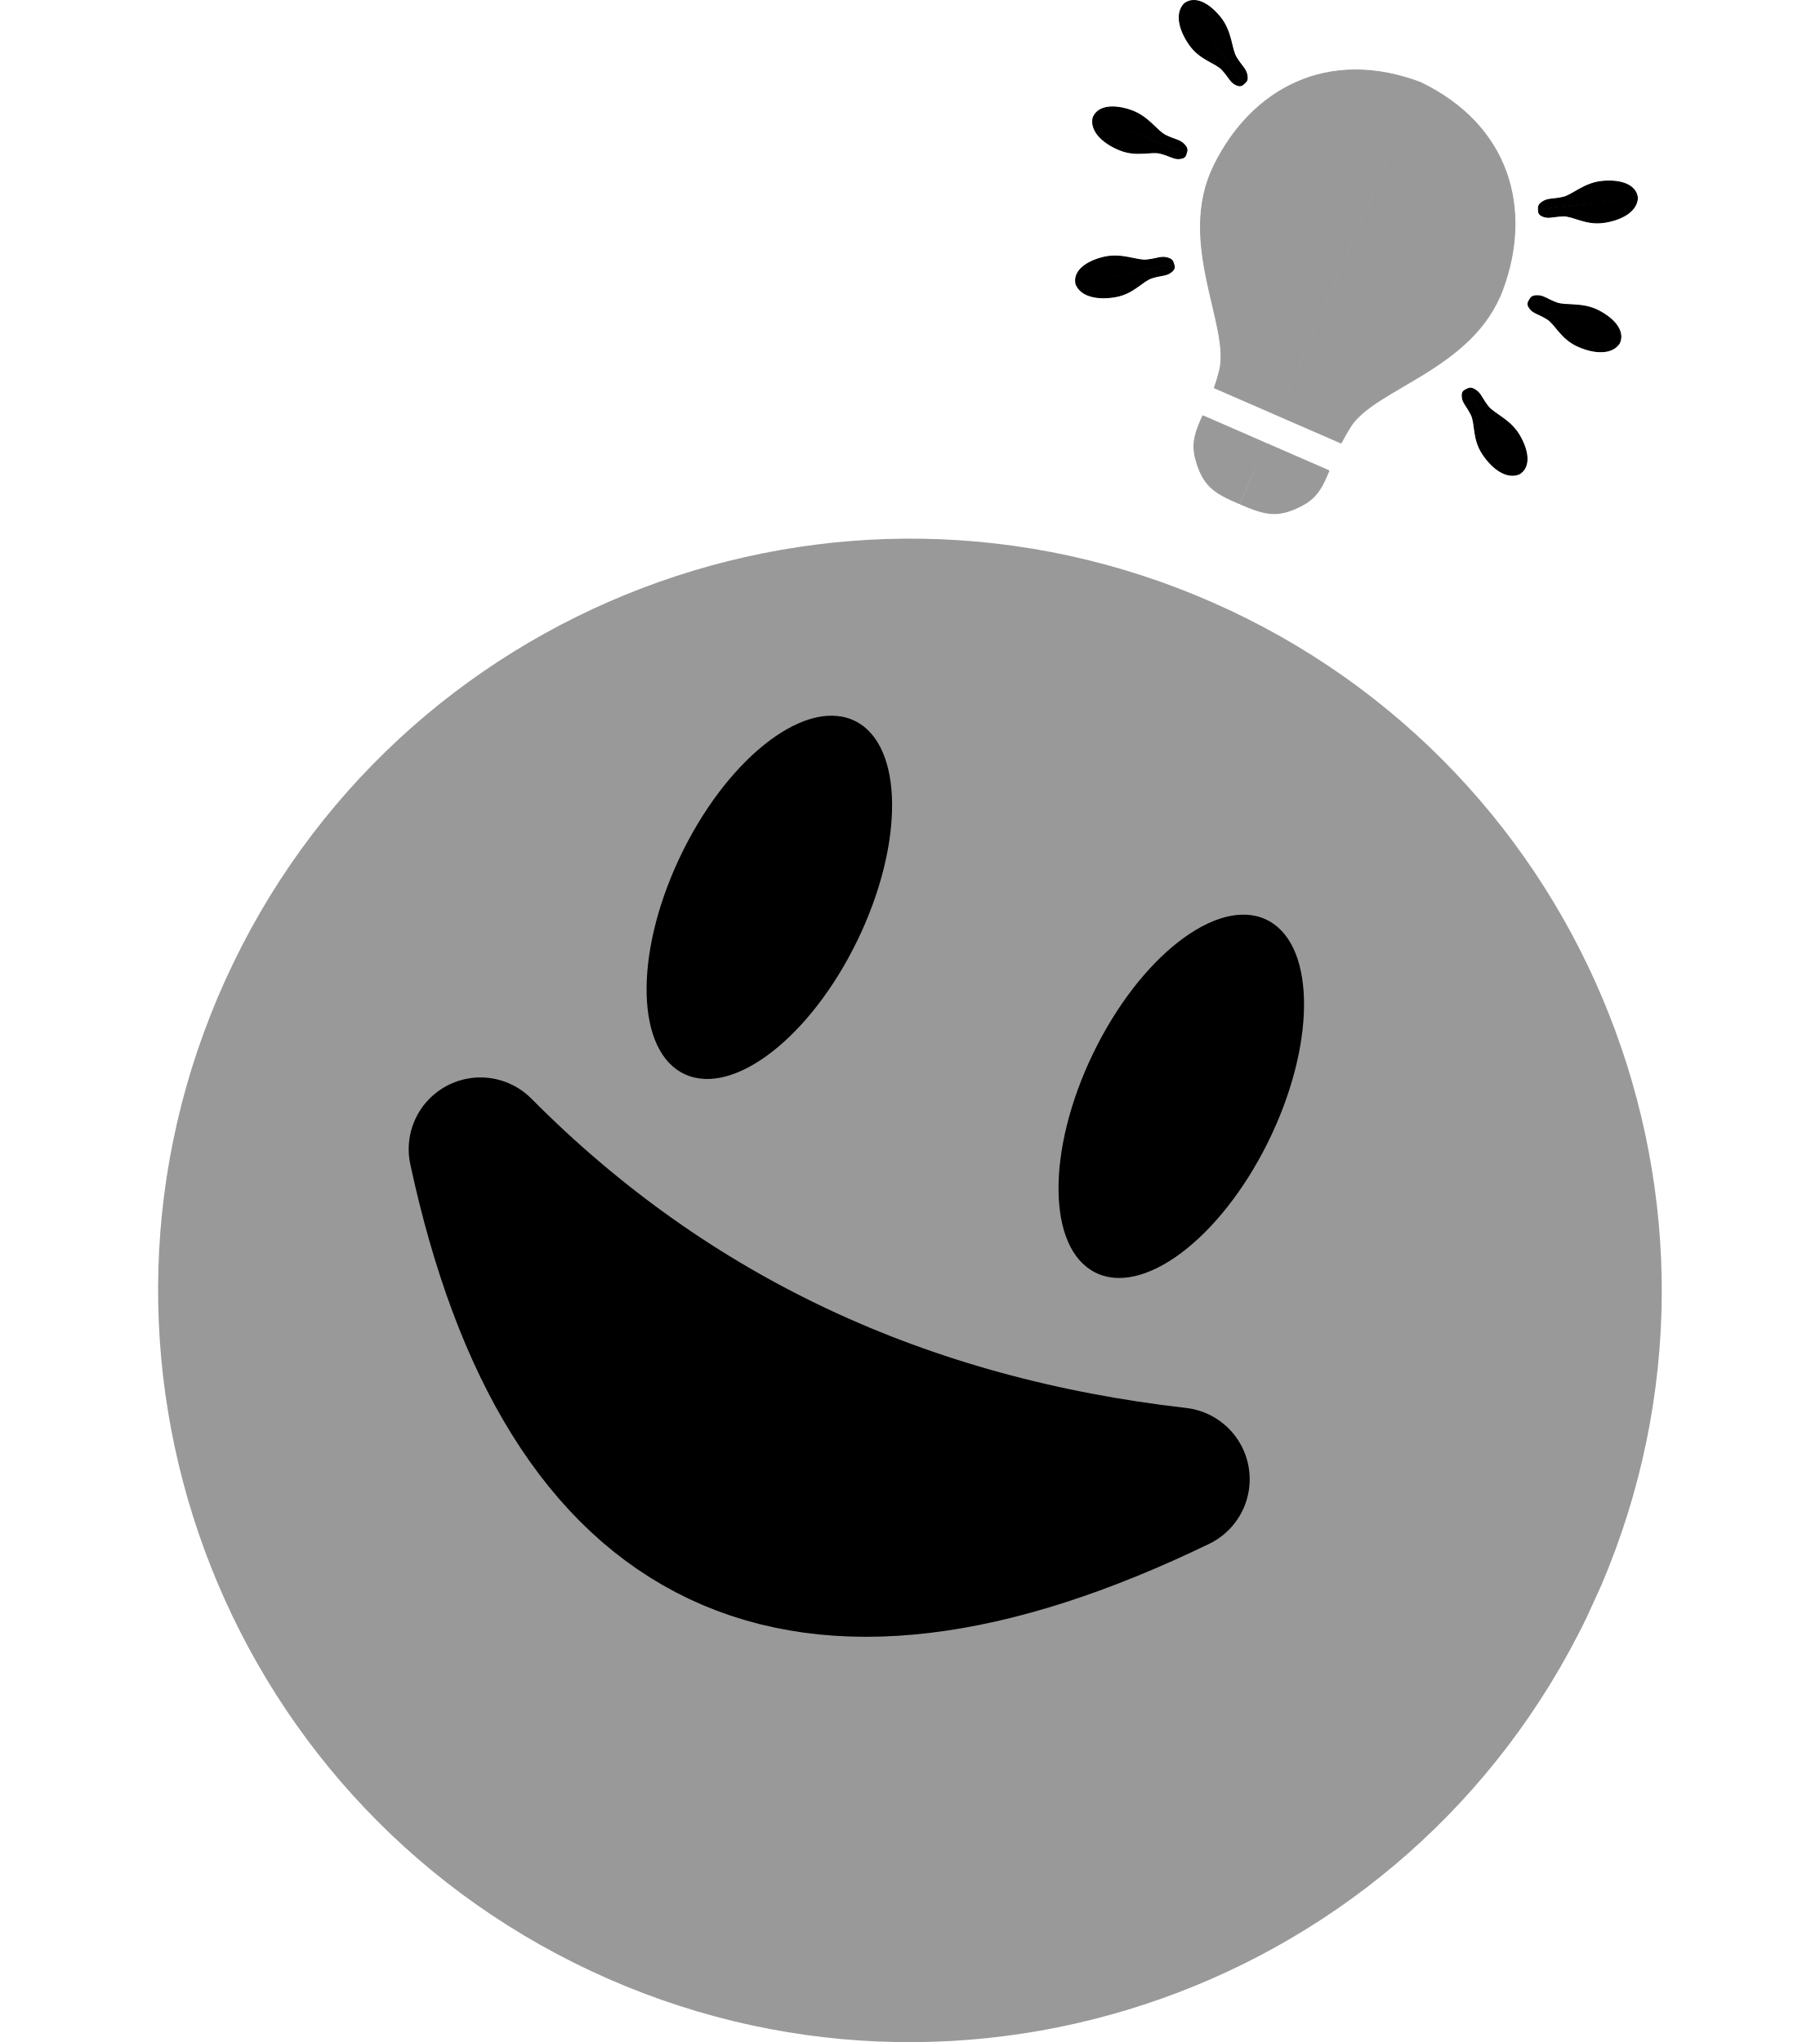
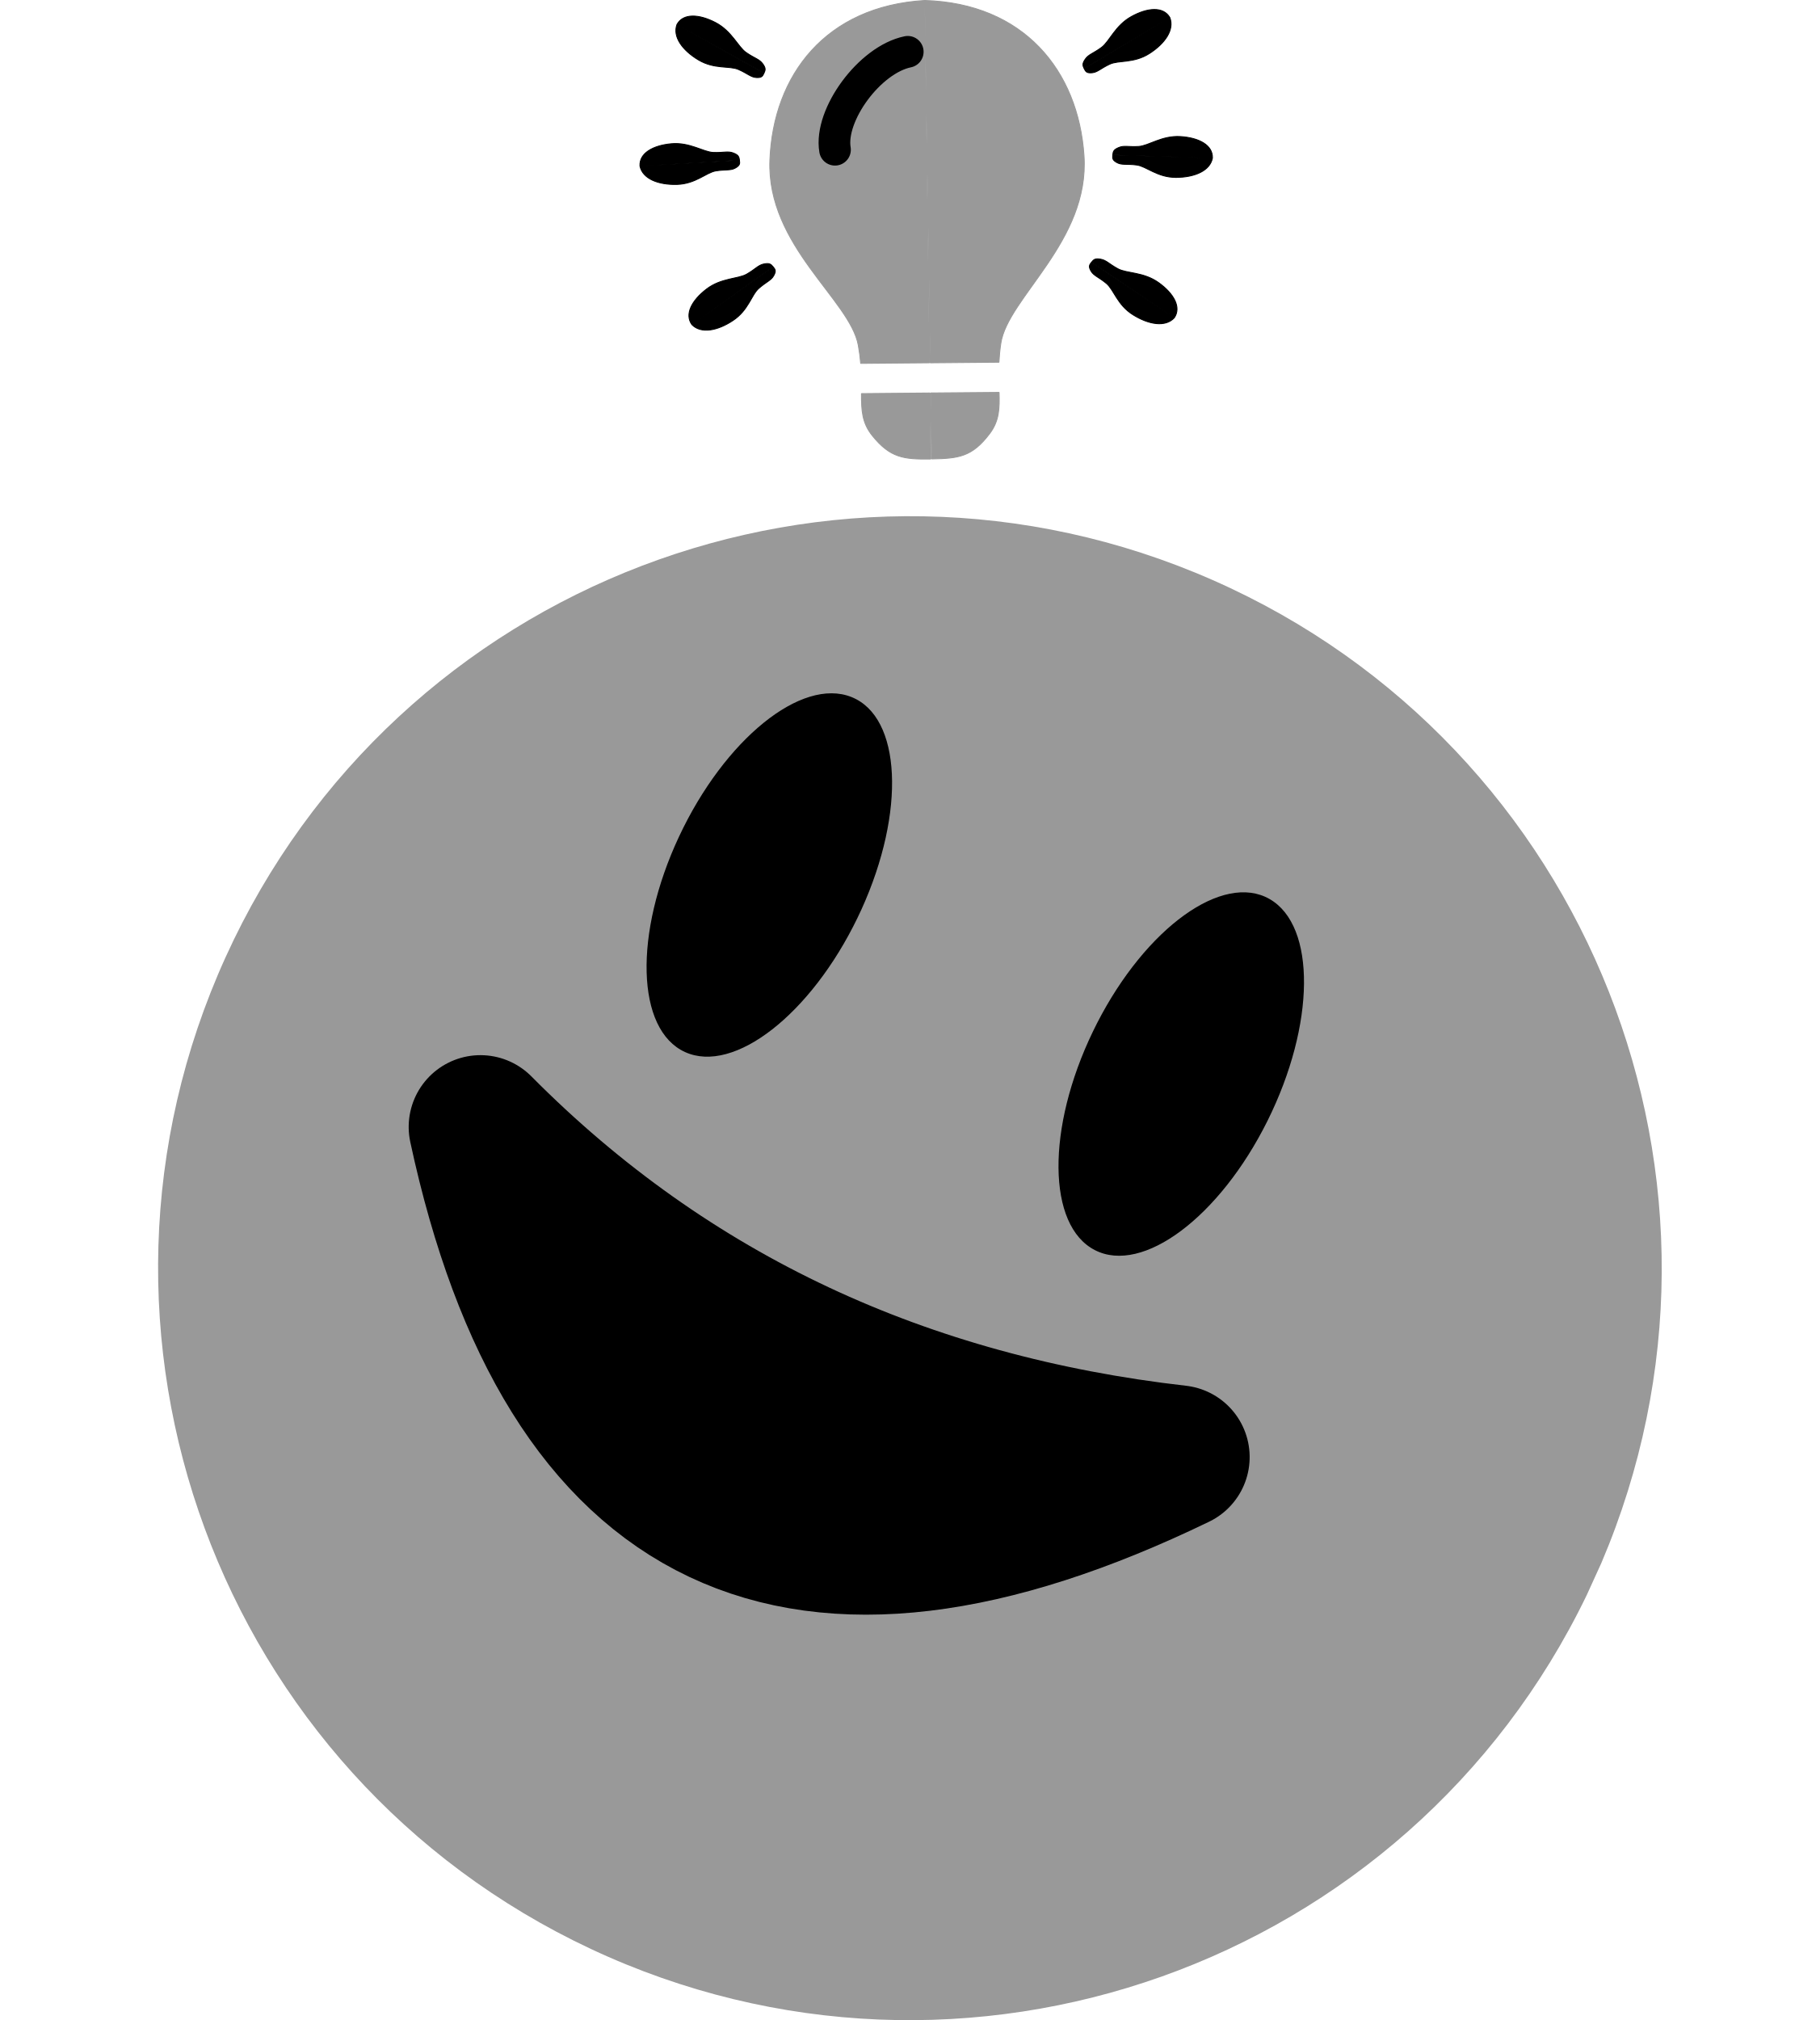
- <svg xmlns="http://www.w3.org/2000/svg" width="115" height="129.053" viewBox="0 0 30.427 34.145" version="1.1" id="svg1" xml:space="preserve">
+ <svg xmlns="http://www.w3.org/2000/svg" width="115" height="127.624" viewBox="0 0 30.427 33.767" version="1.1" id="svg1" xml:space="preserve">
  <defs id="defs1" />
-   <g id="g8" style="display:inline" transform="translate(0,3.71807)">
+   <g id="g8" style="display:inline" transform="translate(0,3.340194)">
    <rect style="opacity:1;fill:#000000;fill-opacity:0;stroke:none;stroke-width:41.832;stroke-linecap:round;stroke-linejoin:round" id="rect8" width="30.427" height="30.427" x="-1.7763568e-15" y="-1.7763568e-15" />
    <g id="g55" style="display:inline;opacity:1" transform="matrix(0.7438192,0.3593782,-0.3593782,0.7438192,9.364833,-1.569998)">
      <path style="display:inline;opacity:0.4;fill:#000000;stroke-width:1.408;stroke-miterlimit:0" id="path51" d="M 31.82,18.097 A 15.214,15.214 0 0 1 16.786,33.31 15.214,15.214 0 0 1 1.398,18.455 15.214,15.214 0 0 1 16.07,2.893 15.214,15.214 0 0 1 31.804,17.382" />
      <path style="opacity:1;fill:#000000;fill-opacity:1;stroke:none;stroke-width:2.324;stroke-linecap:round;stroke-linejoin:round;stroke-miterlimit:0;stroke-dasharray:none;stroke-opacity:1" id="path52" d="m -17.859,12.171 a 1.984,3.969 0 0 1 -1.961,3.968 1.984,3.969 0 0 1 -2.007,-3.875 1.984,3.969 0 0 1 1.914,-4.06 1.984,3.969 0 0 1 2.052,3.78" transform="scale(-1,1)" />
      <path style="opacity:1;fill:#000000;fill-opacity:1;stroke:none;stroke-width:2.324;stroke-linecap:round;stroke-linejoin:round;stroke-miterlimit:0;stroke-dasharray:none;stroke-opacity:1" id="path53" d="M 12.568,12.171 A 1.984,3.969 0 0 1 10.607,16.139 1.984,3.969 0 0 1 8.6,12.264 1.984,3.969 0 0 1 10.513,8.205 1.984,3.969 0 0 1 12.566,11.984" />
      <path style="opacity:1;fill:#000000;fill-opacity:1;stroke:#000000;stroke-width:2.905;stroke-linecap:round;stroke-linejoin:round;stroke-miterlimit:0;stroke-dasharray:none;stroke-opacity:1" d="M 23.154,19.179 C 17.872,25.848 12.667,25.89 7.537,19.305 12.697,21.126 17.907,21.014 23.154,19.179 Z" id="path54" />
-       <path id="path50" style="display:inline;opacity:1;fill:#000000;fill-opacity:1;stroke:#000000;stroke-width:0.018;stroke-miterlimit:0;stroke-opacity:1" d="m 10.769,-1.71 c -0.159,-0.206 -0.017,-0.493 0.274,-0.73 0.292,-0.237 0.632,-0.221 0.804,-0.327 0.173,-0.107 0.226,-0.19 0.339,-0.216 0.112,-0.026 0.141,-0.003 0.19,0.052 z m 0,0 c 0.19,0.183 0.523,0.108 0.83,-0.111 0.307,-0.219 0.354,-0.529 0.501,-0.666 0.146,-0.136 0.245,-0.169 0.294,-0.266 0.049,-0.097 0.029,-0.127 -0.019,-0.181 z m -0.49,-6.062 c 0.118,-0.232 0.438,-0.226 0.777,-0.064 0.339,0.163 0.469,0.477 0.64,0.587 0.17,0.111 0.269,0.124 0.34,0.214 0.071,0.09 0.063,0.126 0.034,0.194 z m 0,0 c -0.084,0.25 0.125,0.519 0.455,0.703 0.329,0.184 0.63,0.094 0.816,0.168 0.186,0.074 0.258,0.15 0.366,0.152 0.108,0.003 0.127,-0.028 0.156,-0.095 z m -0.659,2.889 c -0.026,-0.259 0.247,-0.427 0.62,-0.472 0.373,-0.046 0.652,0.148 0.856,0.15 0.203,0.001 0.293,-0.041 0.402,-0.003 0.109,0.038 0.121,0.072 0.133,0.145 z m 0,0 c 0.064,0.256 0.385,0.369 0.762,0.347 0.377,-0.022 0.581,-0.26 0.778,-0.298 0.196,-0.038 0.298,-0.013 0.39,-0.069 0.093,-0.056 0.092,-0.092 0.08,-0.164 z m 10.904,2.732 c 0.14,-0.22 -0.027,-0.492 -0.339,-0.702 -0.312,-0.209 -0.649,-0.163 -0.831,-0.253 -0.182,-0.091 -0.243,-0.169 -0.357,-0.184 -0.114,-0.016 -0.14,0.01 -0.184,0.069 z m 0,0 c -0.173,0.199 -0.511,0.155 -0.837,-0.035 -0.326,-0.19 -0.401,-0.495 -0.559,-0.618 -0.158,-0.122 -0.26,-0.146 -0.317,-0.238 -0.057,-0.092 -0.041,-0.124 0.003,-0.182 z m -0.28,-6.072 c -0.139,-0.22 -0.457,-0.186 -0.779,0.007 -0.323,0.192 -0.424,0.517 -0.584,0.643 -0.16,0.126 -0.256,0.147 -0.319,0.244 -0.063,0.097 -0.051,0.131 -0.017,0.196 z m 0,0 c 0.106,0.241 -0.078,0.528 -0.389,0.741 -0.311,0.213 -0.619,0.151 -0.797,0.241 -0.178,0.091 -0.243,0.172 -0.351,0.185 -0.107,0.013 -0.129,-0.016 -0.163,-0.081 z m 0.951,2.816 c 0.002,-0.26 -0.285,-0.403 -0.66,-0.415 -0.375,-0.012 -0.636,0.207 -0.839,0.226 -0.202,0.02 -0.295,-0.014 -0.4,0.033 -0.105,0.047 -0.114,0.083 -0.12,0.156 z m 0,0 c -0.041,0.26 -0.35,0.403 -0.728,0.414 -0.377,0.012 -0.603,-0.207 -0.802,-0.227 -0.199,-0.02 -0.298,0.014 -0.395,-0.033 -0.097,-0.047 -0.1,-0.083 -0.094,-0.156 z" />
-       <path id="path56" style="display:inline;opacity:0.4;fill:#000000;fill-opacity:1;stroke:#000000;stroke-width:0.018;stroke-miterlimit:0;stroke-opacity:1" d="m 15.275,-8.414 0.339,7.326 1.39,-0.055 c 0.002,-0.118 0.01,-0.245 0.026,-0.383 0.11,-0.928 1.734,-2.121 1.565,-3.845 -0.168,-1.724 -1.32,-3.045 -3.321,-3.043 z m 0,0 c -1.992,0.179 -3.02,1.598 -3.032,3.331 -0.012,1.732 1.713,2.773 1.906,3.687 0.027,0.13 0.046,0.251 0.059,0.363 l 1.391,-0.055 z m -1.033,7.991 c 0.009,0.336 0.028,0.59 0.244,0.842 0.379,0.443 0.653,0.462 1.198,0.438 l -0.059,-1.334 z m 1.4,-0.055 0.062,1.334 c 0.545,-0.025 0.816,-0.069 1.154,-0.544 0.189,-0.266 0.188,-0.517 0.168,-0.844 z" />
-     </g>
-     <g id="g37" style="display:none;opacity:1" transform="matrix(0.8260869,0,0,0.8260869,2.645833,2.645833)">
-       <path id="path25" style="display:inline;opacity:0.4;fill:#000000;fill-opacity:1;stroke:#000000;stroke-width:0.056;stroke-miterlimit:0;stroke-opacity:1" d="M 15.205,0.12 15.364,23.393 h 4.413 c 0.022,-0.373 0.062,-0.775 0.131,-1.211 0.464,-2.93 5.764,-6.508 5.445,-11.997 C 25.035,4.697 21.548,0.364 15.205,0.12 Z m 0,0 C 8.865,0.437 5.427,4.81 5.172,10.302 c -0.255,5.492 5.085,9.007 5.582,11.931 0.071,0.416 0.116,0.801 0.143,1.159 H 15.314 Z M 10.929,25.33 c -0.012,1.067 0.015,1.874 0.669,2.7 1.148,1.451 2.013,1.546 3.744,1.539 l -0.02,-4.238 z m 4.447,0 0.03,4.236 c 1.731,-0.012 2.595,-0.116 3.726,-1.58 0.634,-0.82 0.662,-1.614 0.639,-2.656 z" />
-       <path style="opacity:1;fill:#000000;fill-opacity:1;stroke:none;stroke-width:1.821;stroke-linecap:round;stroke-linejoin:round;stroke-miterlimit:0;stroke-dasharray:none;stroke-opacity:1" id="path35" d="m -17.363,6.16 a 1.555,3.11 0 0 1 -1.537,3.11 1.555,3.11 0 0 1 -1.573,-3.037 1.555,3.11 0 0 1 1.5,-3.181 1.555,3.11 0 0 1 1.608,2.962" transform="scale(-1,1)" />
-       <path style="opacity:1;fill:#000000;fill-opacity:1;stroke:none;stroke-width:1.821;stroke-linecap:round;stroke-linejoin:round;stroke-miterlimit:0;stroke-dasharray:none;stroke-opacity:1" id="path36" d="m 13.216,6.16 a 1.555,3.11 0 0 1 -1.537,3.11 1.555,3.11 0 0 1 -1.573,-3.037 1.555,3.11 0 0 1 1.5,-3.181 1.555,3.11 0 0 1 1.608,2.962" />
-       <path style="display:inline;opacity:1;fill:#000000;fill-opacity:1;stroke:#000000;stroke-width:2.276;stroke-linecap:round;stroke-linejoin:round;stroke-miterlimit:0;stroke-dasharray:none;stroke-opacity:1" d="m 21.512,11.652 c -4.14,5.226 -8.219,5.259 -12.239,0.099 4.043,1.427 8.126,1.339 12.239,-0.099 z" id="path37" />
-       <path id="path45" style="display:inline;fill:#000000;fill-opacity:1;stroke:#000000;stroke-width:0.056;stroke-miterlimit:0;stroke-opacity:1" d="M 0.075,20.814 C -0.405,20.141 0.082,19.249 1.036,18.535 c 0.954,-0.714 2.03,-0.621 2.592,-0.938 0.562,-0.317 0.742,-0.574 1.101,-0.642 0.359,-0.068 0.447,0.009 0.595,0.188 z m 0,0 C 0.654,21.418 1.718,21.223 2.721,20.567 3.723,19.911 3.911,18.933 4.392,18.519 4.874,18.105 5.191,18.014 5.358,17.713 5.524,17.413 5.467,17.315 5.319,17.136 Z M -0.721,1.529 C -0.317,0.808 0.698,0.867 1.751,1.424 2.804,1.982 3.179,2.995 3.706,3.367 4.232,3.74 4.542,3.793 4.757,4.088 4.972,4.384 4.94,4.496 4.842,4.706 Z m 0,0 C -1.019,2.31 -0.388,3.19 0.634,3.815 1.655,4.441 2.62,4.193 3.199,4.452 3.779,4.71 3.998,4.958 4.34,4.981 4.683,5.003 4.747,4.909 4.845,4.699 Z M -3.173,10.608 c -0.048,-0.825 0.837,-1.322 2.025,-1.42 1.188,-0.098 2.05,0.552 2.694,0.582 0.644,0.03 0.934,-0.092 1.274,0.041 0.34,0.133 0.374,0.245 0.404,0.475 z m 0,0 c 0.17,0.819 1.176,1.219 2.373,1.196 1.198,-0.024 1.876,-0.753 2.504,-0.848 0.628,-0.095 0.946,-0.004 1.246,-0.169 C 3.251,10.621 3.255,10.507 3.224,10.277 Z M 31.063,20.636 c 0.472,-0.679 -0.025,-1.565 -0.988,-2.268 -0.962,-0.703 -2.037,-0.597 -2.603,-0.908 -0.565,-0.31 -0.749,-0.566 -1.108,-0.63 -0.36,-0.064 -0.447,0.014 -0.593,0.195 z m 0,0 c -0.572,0.61 -1.639,0.428 -2.649,-0.217 -1.01,-0.645 -1.209,-1.621 -1.695,-2.029 -0.486,-0.408 -0.805,-0.496 -0.975,-0.794 -0.17,-0.298 -0.114,-0.397 0.032,-0.577 z M 30.937,1.347 C 30.525,0.631 29.512,0.701 28.465,1.271 27.418,1.841 27.054,2.858 26.532,3.236 c -0.522,0.378 -0.831,0.435 -1.043,0.733 -0.211,0.298 -0.178,0.41 -0.077,0.619 z m 0,0 c 0.307,0.778 -0.314,1.665 -1.328,2.302 -1.014,0.637 -1.982,0.4 -2.558,0.666 -0.577,0.265 -0.792,0.516 -1.135,0.542 -0.342,0.026 -0.408,-0.067 -0.508,-0.276 z m 2.663,9.05 c 0.039,-0.826 -0.852,-1.313 -2.041,-1.397 -1.189,-0.084 -2.044,0.576 -2.687,0.613 -0.644,0.037 -0.935,-0.082 -1.274,0.055 -0.339,0.137 -0.371,0.249 -0.399,0.48 z m 0,0 c -0.161,0.821 -1.162,1.233 -2.359,1.223 -1.198,-0.01 -1.885,-0.731 -2.513,-0.819 -0.629,-0.088 -0.945,0.007 -1.248,-0.155 -0.303,-0.162 -0.307,-0.276 -0.279,-0.507 z" />
+       <path id="path50" style="display:inline;opacity:1;fill:#000000;fill-opacity:1;stroke:#000000;stroke-width:0.018;stroke-miterlimit:0;stroke-opacity:1" d="M 4.328,2.825 C 4.099,2.702 4.112,2.382 4.282,2.047 4.452,1.712 4.769,1.589 4.883,1.421 4.998,1.253 5.013,1.155 5.105,1.086 c 0.092,-0.069 0.128,-0.06 0.194,-0.03 z m 0,0 C 4.576,2.915 4.849,2.712 5.041,2.386 5.233,2.061 5.149,1.759 5.228,1.575 5.306,1.391 5.383,1.32 5.388,1.212 5.394,1.104 5.364,1.085 5.297,1.055 Z M 1.413,-2.513 c 0.014,-0.26 0.308,-0.385 0.684,-0.374 0.375,0.011 0.623,0.244 0.823,0.276 0.201,0.032 0.296,0.004 0.398,0.057 0.102,0.054 0.109,0.09 0.11,0.163 z m 0,0 c 0.025,0.262 0.326,0.423 0.702,0.457 0.376,0.034 0.614,-0.17 0.814,-0.178 0.2,-0.008 0.296,0.032 0.396,-0.01 0.1,-0.041 0.105,-0.077 0.103,-0.15 z m 0.573,2.907 c -0.129,-0.226 0.052,-0.49 0.374,-0.684 0.322,-0.193 0.656,-0.13 0.842,-0.211 0.186,-0.081 0.251,-0.156 0.366,-0.166 0.115,-0.01 0.14,0.017 0.181,0.078 z m 0,0 c 0.162,0.208 0.502,0.181 0.837,0.007 0.335,-0.174 0.425,-0.474 0.589,-0.589 0.164,-0.114 0.267,-0.133 0.328,-0.222 0.062,-0.089 0.047,-0.121 0.006,-0.182 z M 13.059,-1.547 c 0.039,-0.258 -0.225,-0.439 -0.595,-0.503 -0.37,-0.064 -0.659,0.115 -0.862,0.106 -0.203,-0.009 -0.29,-0.055 -0.401,-0.023 -0.111,0.032 -0.124,0.066 -0.14,0.138 z m 0,0 c -0.077,0.252 -0.403,0.349 -0.779,0.308 -0.375,-0.041 -0.568,-0.289 -0.762,-0.337 -0.194,-0.048 -0.297,-0.028 -0.386,-0.088 -0.09,-0.06 -0.087,-0.096 -0.071,-0.168 z m -2.726,-5.433 c -0.216,-0.145 -0.493,0.016 -0.709,0.323 -0.216,0.307 -0.177,0.645 -0.272,0.825 -0.095,0.18 -0.174,0.239 -0.192,0.353 -0.018,0.114 0.007,0.141 0.064,0.186 z m 0,0 c 0.195,0.177 0.144,0.514 -0.054,0.836 -0.198,0.322 -0.504,0.389 -0.63,0.545 -0.126,0.155 -0.152,0.256 -0.245,0.311 -0.093,0.055 -0.125,0.038 -0.182,-0.007 z m 2.015,2.186 c -0.104,-0.239 -0.424,-0.252 -0.772,-0.11 -0.348,0.142 -0.497,0.448 -0.674,0.548 -0.177,0.1 -0.276,0.107 -0.352,0.193 -0.077,0.086 -0.07,0.122 -0.046,0.191 z m 0,0 c 0.069,0.254 -0.156,0.51 -0.496,0.675 -0.34,0.164 -0.635,0.056 -0.824,0.119 -0.19,0.063 -0.266,0.134 -0.374,0.13 -0.108,-0.004 -0.125,-0.035 -0.15,-0.104 z" />
+       <path style="opacity:1;fill:none;fill-opacity:1;stroke:#000000;stroke-width:0.641;stroke-linecap:round;stroke-linejoin:round;stroke-miterlimit:0;stroke-dasharray:none;stroke-opacity:1" d="M 5.86,-4.047 C 5.233,-3.568 4.983,-2.204 5.396,-1.622" id="path64" />
+       <path id="path56" style="display:inline;opacity:0.4;fill:#000000;fill-opacity:1;stroke:#000000;stroke-width:0.018;stroke-miterlimit:0;stroke-opacity:1" d="M 5.717,-5.132 9.008,1.422 10.255,0.806 C 10.209,0.697 10.164,0.578 10.123,0.446 9.845,-0.447 10.844,-2.197 9.988,-3.704 9.133,-5.21 7.543,-5.948 5.717,-5.132 Z m 0,0 c -1.747,0.974 -2.109,2.689 -1.415,4.276 0.694,1.587 2.693,1.836 3.241,2.593 0.078,0.108 0.144,0.21 0.202,0.308 L 8.994,1.428 Z m 2.308,7.72 c 0.145,0.303 0.266,0.527 0.566,0.67 0.527,0.25 0.784,0.156 1.273,-0.087 L 9.266,1.975 Z M 9.281,1.967 9.881,3.16 C 10.368,2.915 10.598,2.765 10.713,2.194 10.778,1.874 10.675,1.646 10.523,1.354 Z" />
    </g>
  </g>
</svg>
